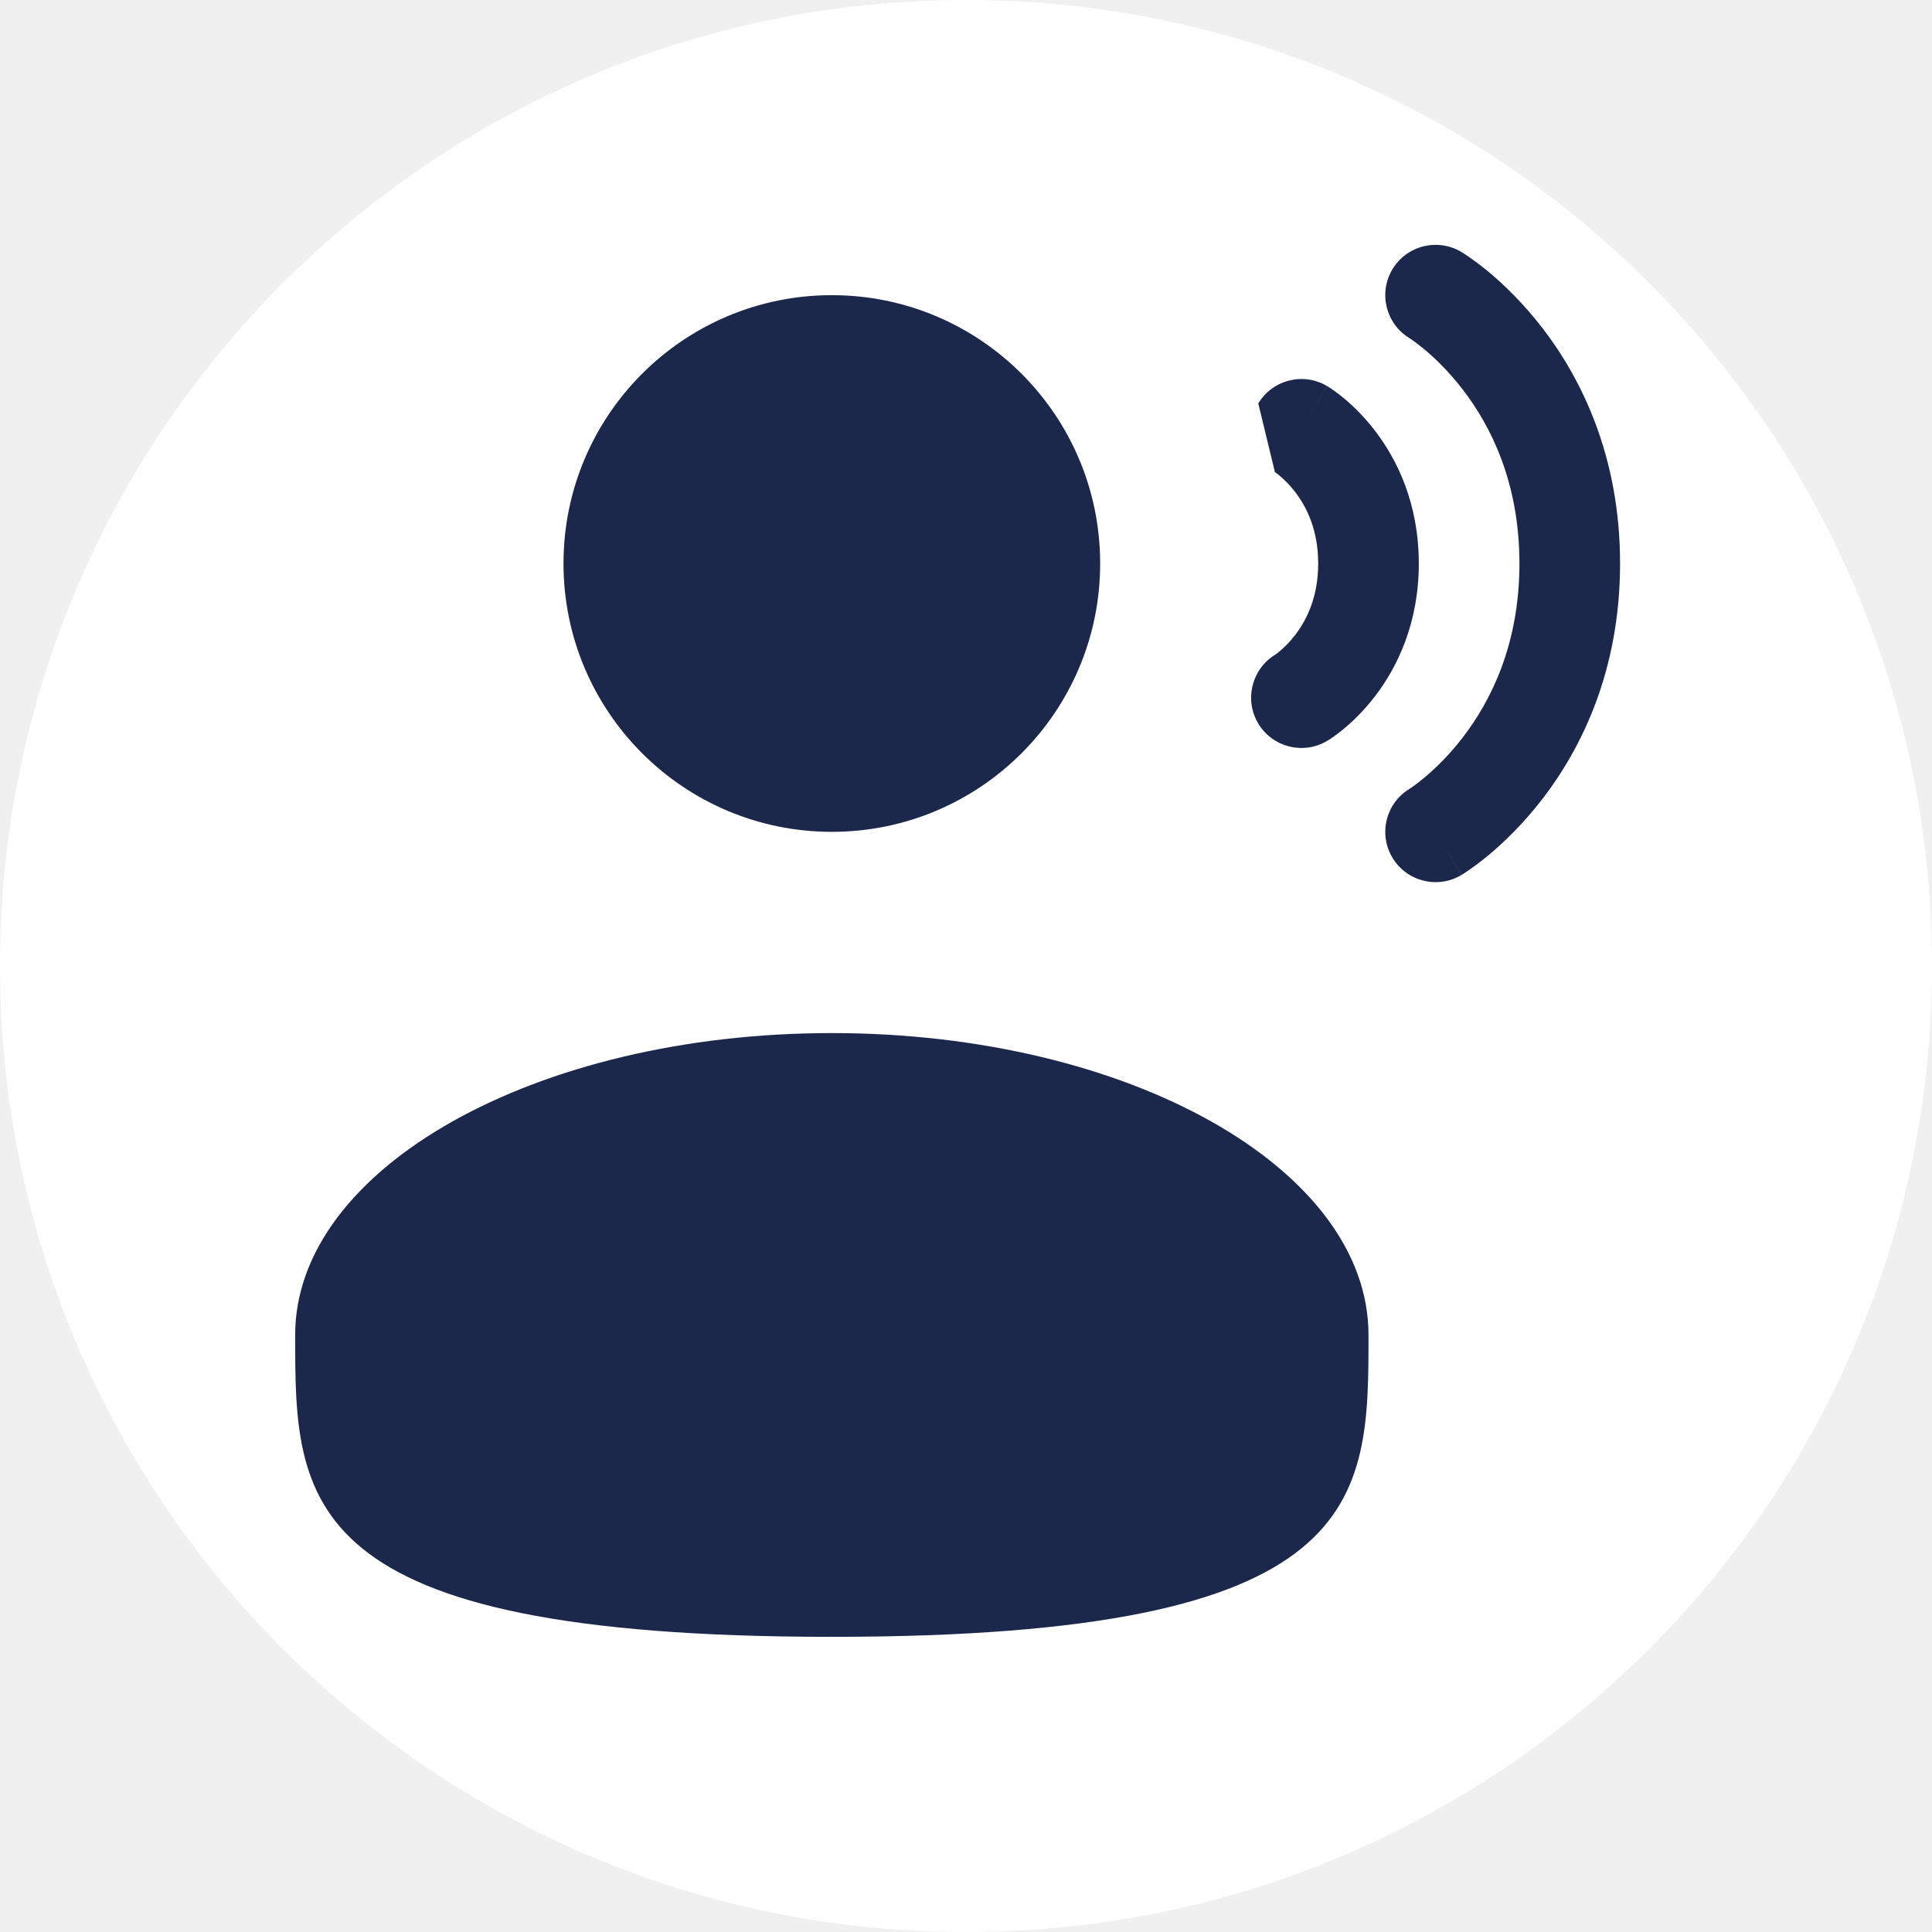
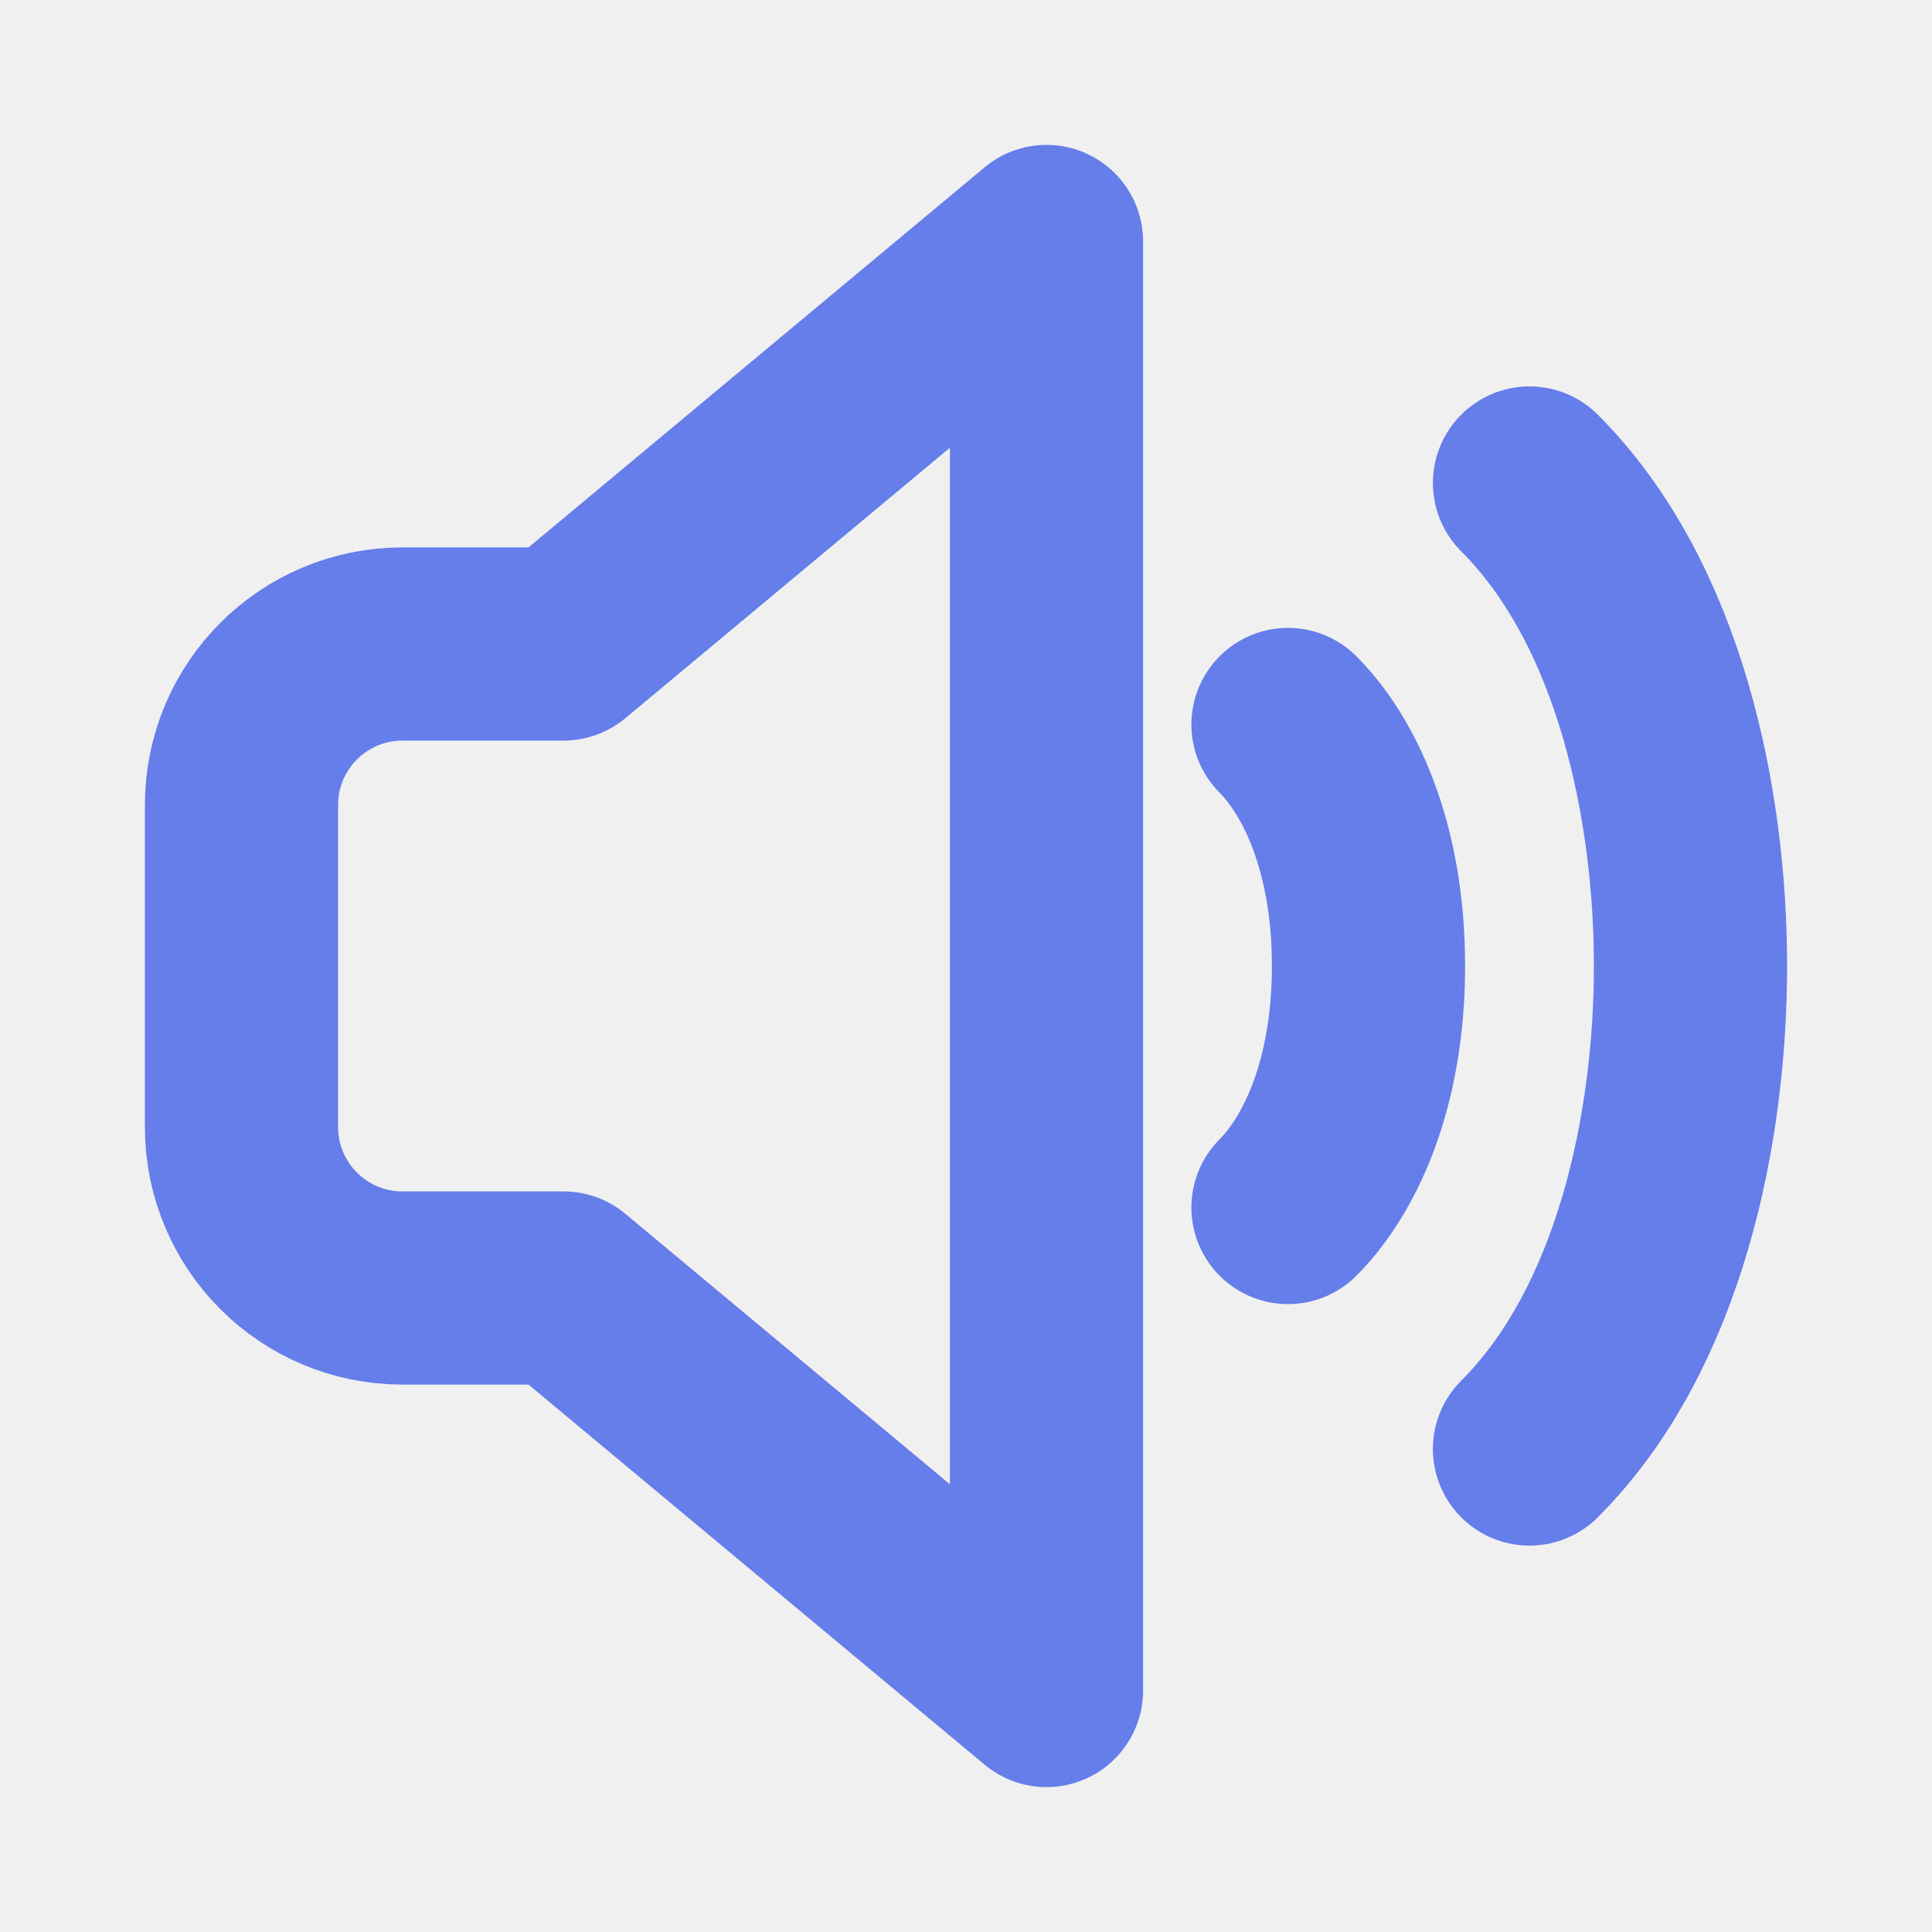
- <svg xmlns="http://www.w3.org/2000/svg" width="800px" height="800px" viewBox="-2.4 -2.4 28.80 28.80" fill="none">
-   <g id="SVGRepo_bgCarrier" stroke-width="0">
-     <rect x="-2.4" y="-2.4" width="28.80" height="28.80" rx="14.4" fill="#ffffff" strokewidth="0" />
-   </g>
+ <svg xmlns="http://www.w3.org/2000/svg" viewBox="0 0 24.00 24.00" fill="none">
+   <g id="SVGRepo_bgCarrier" stroke-width="0" />
  <g id="SVGRepo_tracerCarrier" stroke-linecap="round" stroke-linejoin="round" />
  <g id="SVGRepo_iconCarrier">
-     <path d="M18.357 1.614C18.57 1.259 19.031 1.144 19.386 1.357L19 2C19.386 1.357 19.386 1.357 19.386 1.357L19.387 1.358L19.389 1.359L19.392 1.361L19.402 1.367C19.41 1.371 19.419 1.377 19.43 1.384C19.452 1.399 19.481 1.418 19.516 1.443C19.586 1.492 19.681 1.562 19.793 1.655C20.015 1.84 20.305 2.117 20.595 2.493C21.177 3.25 21.75 4.407 21.75 6C21.75 7.593 21.177 8.75 20.595 9.507C20.305 9.883 20.015 10.16 19.793 10.345C19.681 10.438 19.586 10.508 19.516 10.557C19.481 10.582 19.452 10.601 19.43 10.616C19.424 10.619 19.419 10.622 19.415 10.625C19.41 10.628 19.406 10.631 19.402 10.633L19.392 10.639L19.389 10.641L19.387 10.642C19.387 10.643 19.386 10.643 19 10L19.386 10.643C19.031 10.856 18.57 10.741 18.357 10.386C18.145 10.032 18.258 9.574 18.61 9.36L18.615 9.356C18.622 9.351 18.636 9.342 18.656 9.329C18.695 9.301 18.756 9.256 18.832 9.193C18.985 9.065 19.195 8.867 19.405 8.593C19.823 8.05 20.25 7.207 20.25 6C20.25 4.793 19.823 3.95 19.405 3.407C19.195 3.133 18.985 2.935 18.832 2.807C18.756 2.744 18.695 2.699 18.656 2.671C18.636 2.658 18.622 2.649 18.615 2.644L18.61 2.64C18.258 2.426 18.145 1.968 18.357 1.614Z" fill="#1C274C" />
-     <path d="M10 10C12.209 10 14 8.209 14 6C14 3.791 12.209 2 10 2C7.791 2 6 3.791 6 6C6 8.209 7.791 10 10 10Z" fill="#1C274C" />
-     <path d="M2 17.5C2 19.985 2 22 10 22C18 22 18 19.985 18 17.5C18 15.015 14.418 13 10 13C5.582 13 2 15.015 2 17.5Z" fill="#1C274C" />
-     <path d="M17.386 3.357C17.031 3.144 16.57 3.259 16.357 3.614L16.605 4.638L16.613 4.643C16.625 4.651 16.647 4.667 16.676 4.692C16.735 4.741 16.82 4.821 16.905 4.932C17.073 5.15 17.25 5.493 17.25 6C17.25 6.507 17.073 6.85 16.905 7.068C16.82 7.179 16.735 7.259 16.676 7.308C16.647 7.333 16.625 7.349 16.613 7.357L16.605 7.362C16.257 7.578 16.146 8.034 16.357 8.386C16.57 8.741 17.031 8.856 17.386 8.643L17 8C17.386 8.643 17.386 8.643 17.386 8.643L17.387 8.642L17.389 8.641L17.392 8.64L17.399 8.635L17.419 8.623C17.433 8.613 17.451 8.601 17.473 8.586C17.516 8.556 17.572 8.514 17.636 8.461C17.765 8.354 17.93 8.196 18.095 7.982C18.427 7.55 18.75 6.893 18.75 6C18.75 5.107 18.427 4.45 18.095 4.018C17.93 3.804 17.765 3.646 17.636 3.539C17.572 3.486 17.516 3.444 17.473 3.414C17.451 3.399 17.433 3.387 17.419 3.377L17.399 3.365L17.392 3.36L17.389 3.359L17.387 3.358C17.387 3.357 17.386 3.357 17 4L17.386 3.357Z" fill="#1C274C" />
+     <path d="M16 9C16.5 9.5 17 10.5 17 12C17 13.5 16.5 14.5 16 15M19 6C20.5 7.5 21 10 21 12C21 14 20.5 16.5 19 18M13 3L7 8H5C3.895 8 3 8.895 3 10V14C3 15.105 3.895 16 5 16H7L13 21V3Z" stroke="#667eea" stroke-width="2.4" stroke-linecap="round" stroke-linejoin="round" />
  </g>
</svg>
